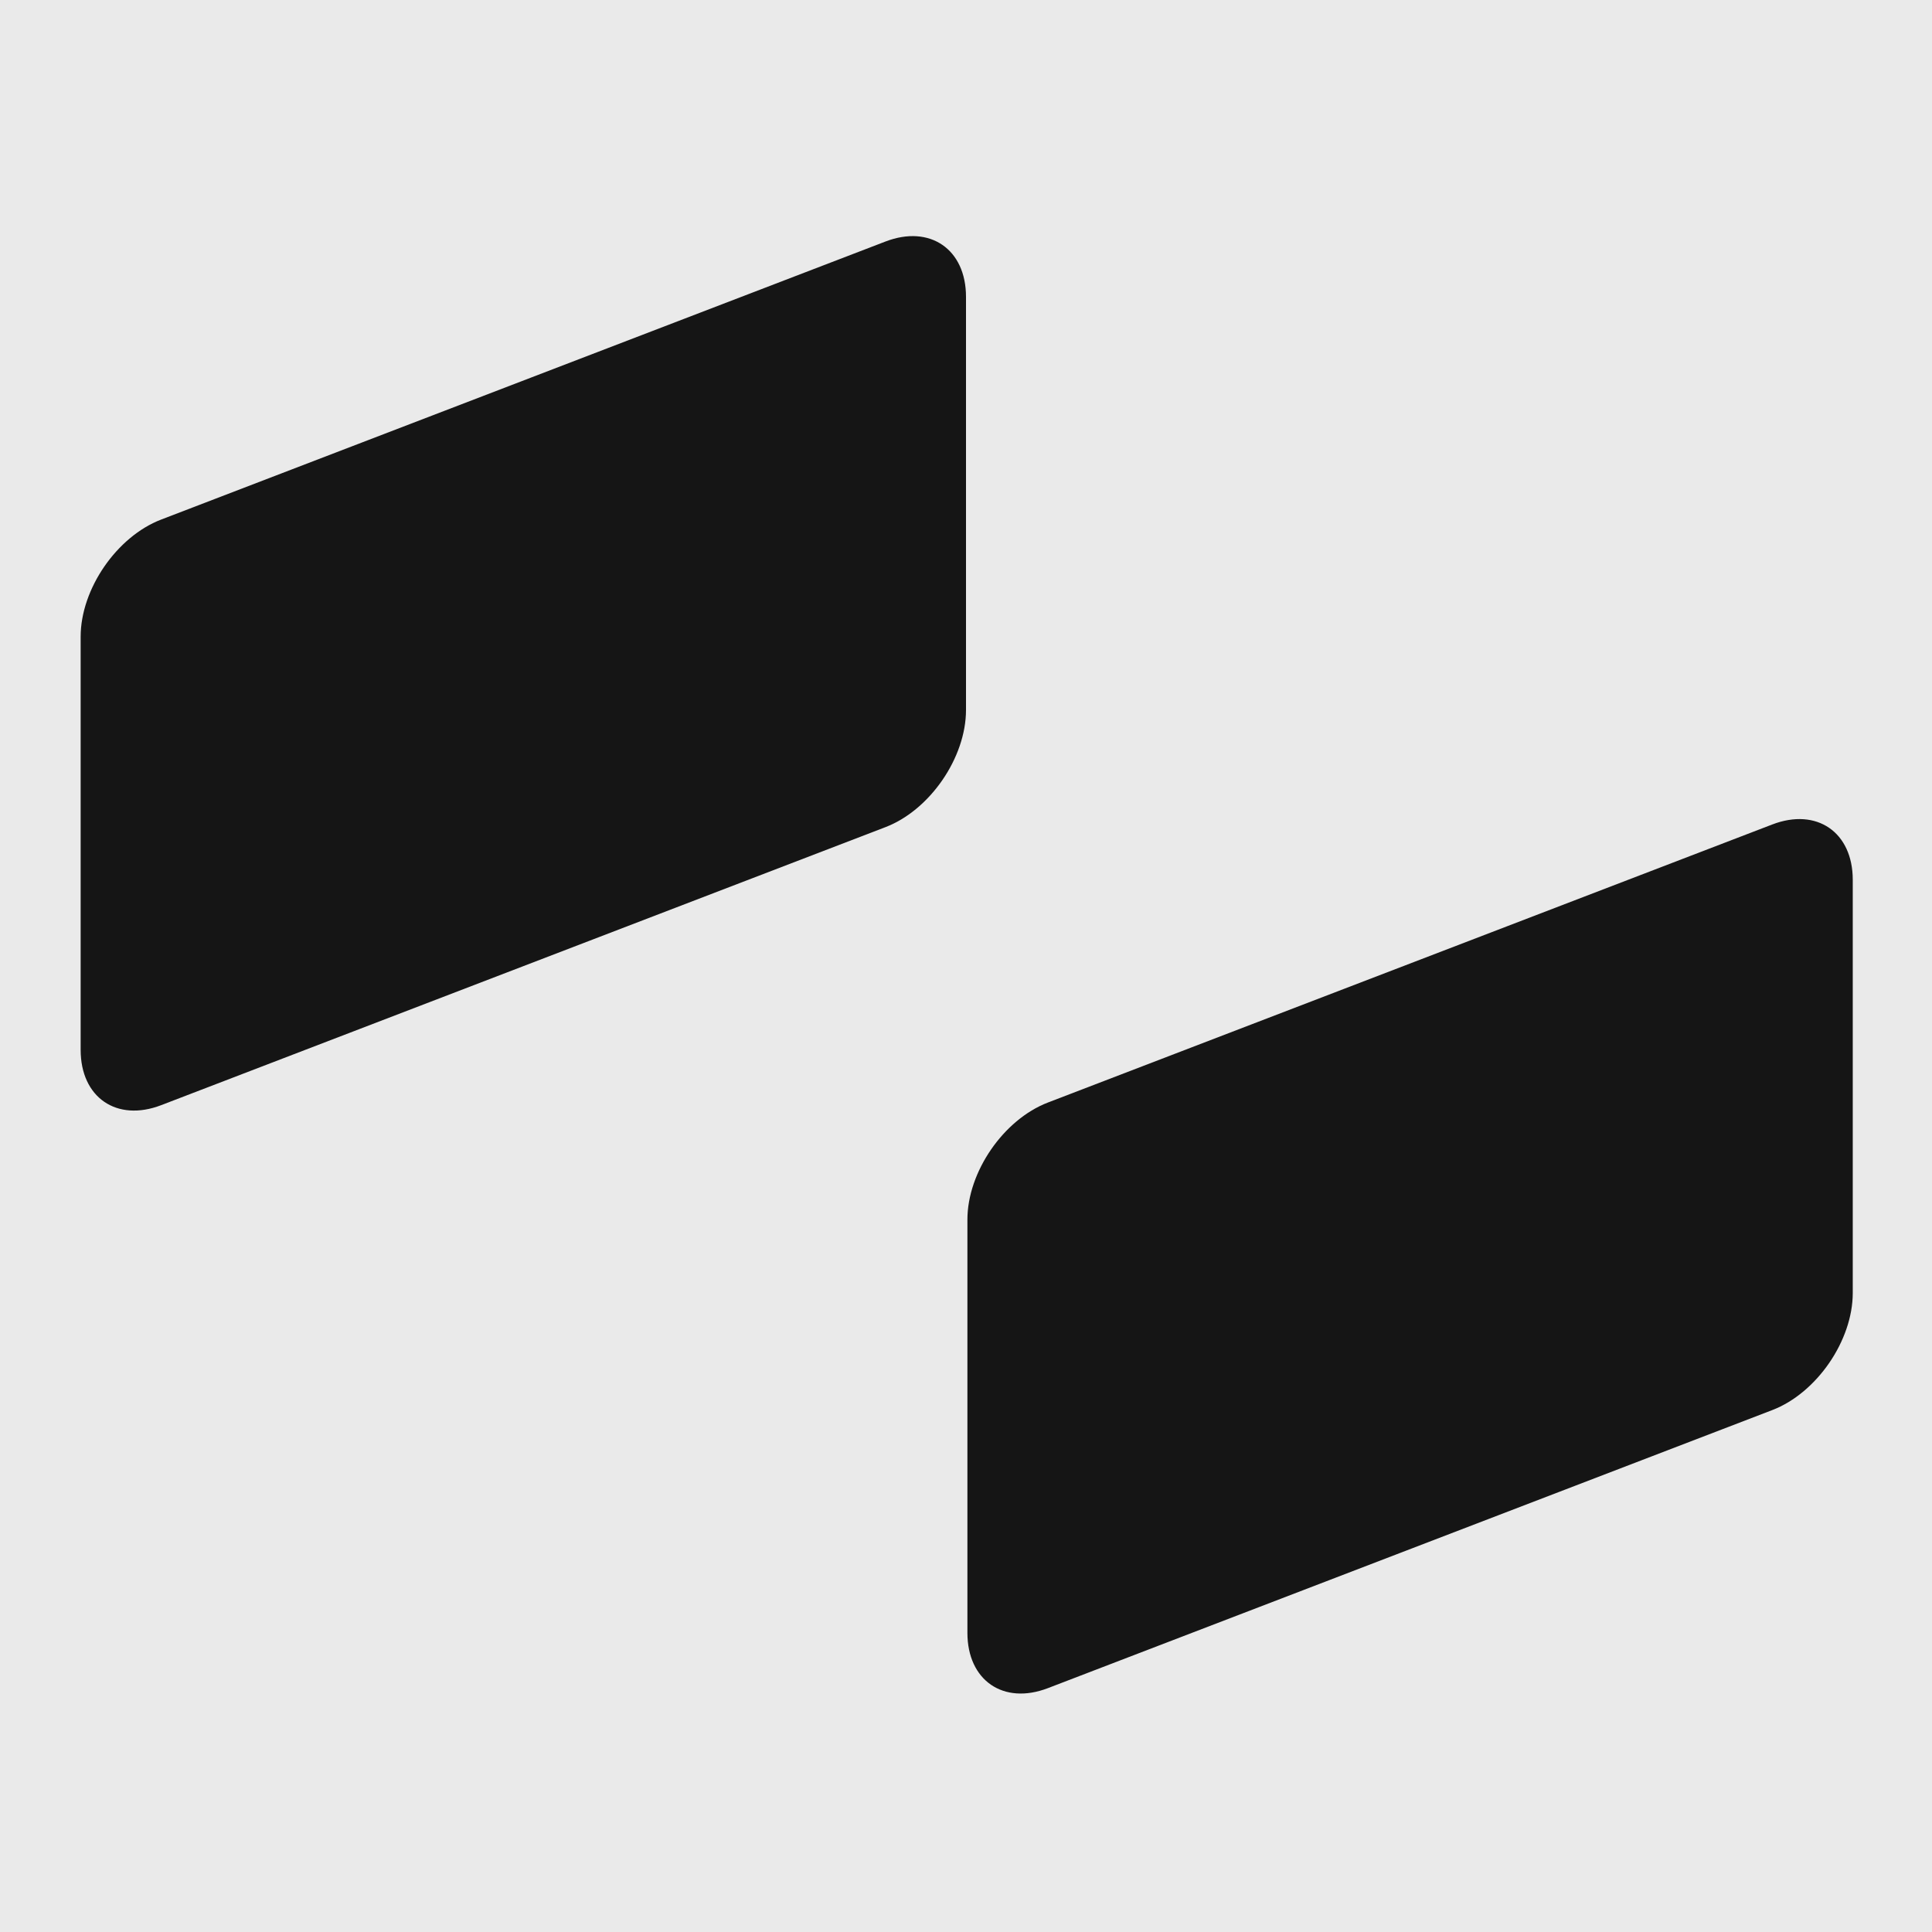
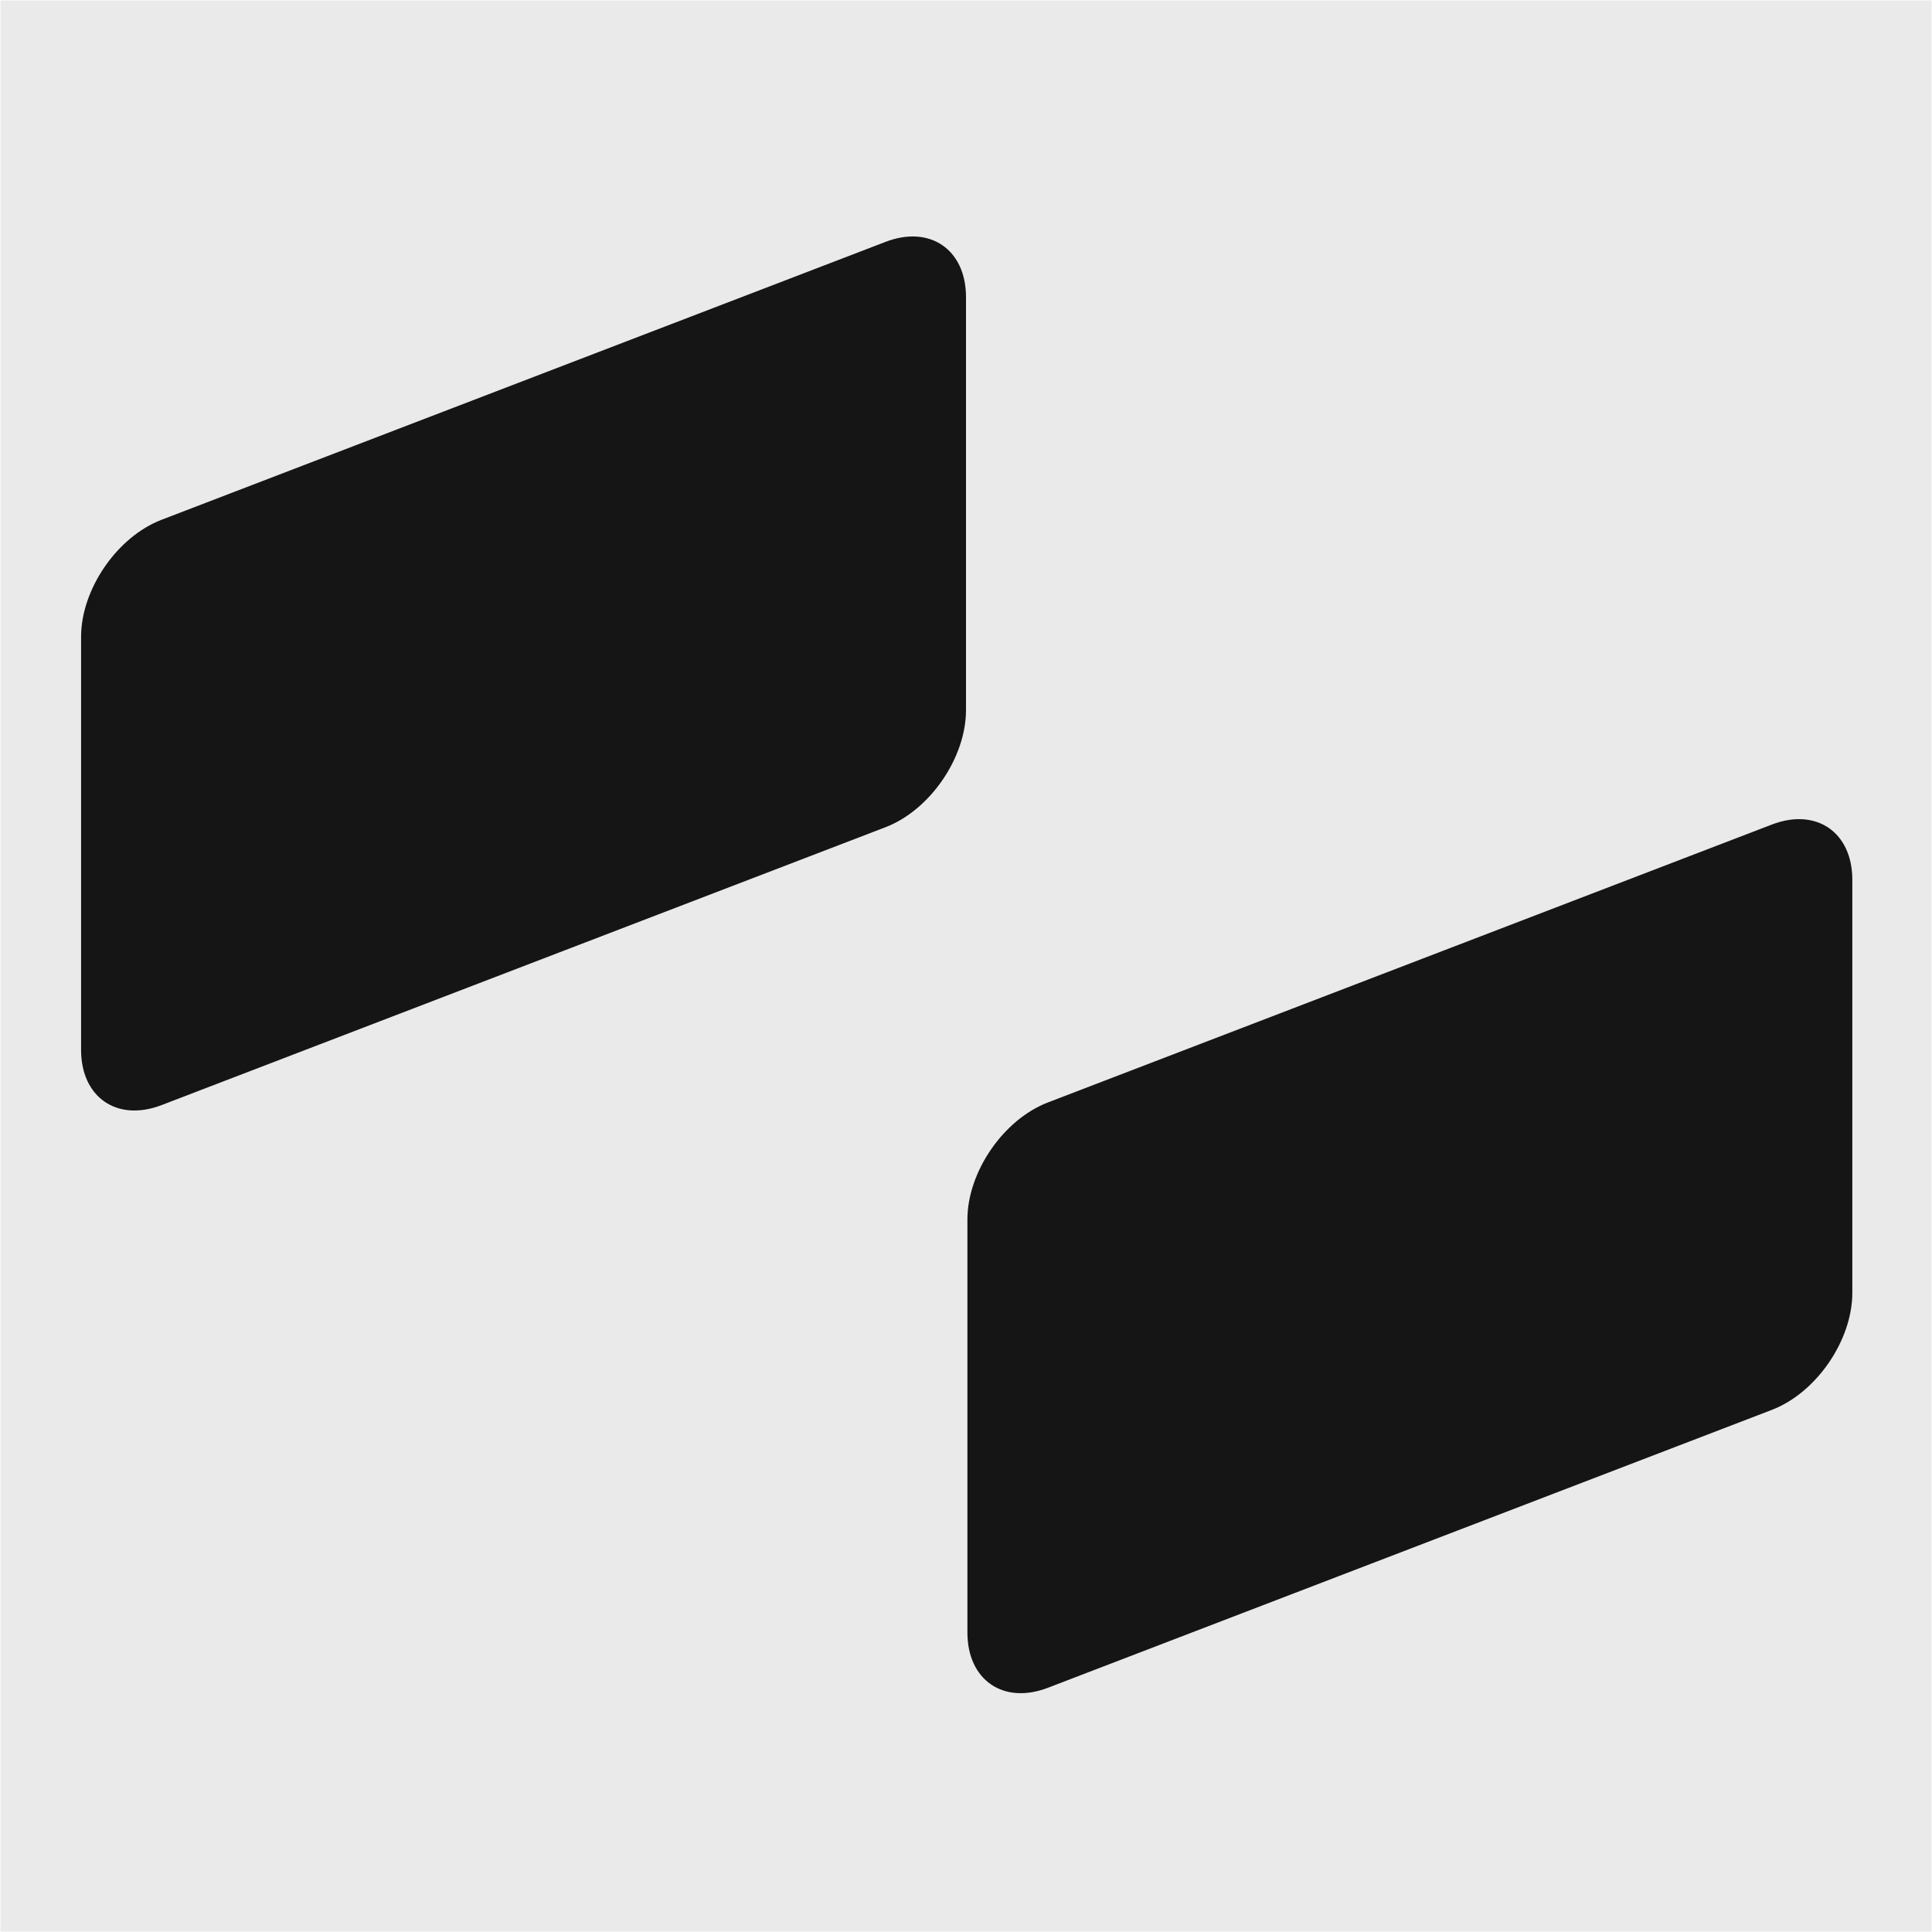
- <svg xmlns="http://www.w3.org/2000/svg" width="512" height="512" viewBox="0 0 512 512" fill="none">
-   <rect width="512" height="512" transform="matrix(-1 0 0 1 512 0)" fill="#EAEAEA" />
-   <rect width="251.319" height="155.193" rx="22.847" transform="matrix(-0.93358 0.358368 0 1 256 55.8148)" fill="#151515" />
-   <rect width="251.319" height="155.193" rx="22.847" transform="matrix(-0.93358 0.358368 0 1 491 210.306)" fill="#151515" />
+ <svg xmlns="http://www.w3.org/2000/svg" width="2049" height="2049" viewBox="0 0 2049 2049" fill="none">
+   <rect width="2048" height="2048" transform="matrix(-1 0 0 1 2048.5 0.5)" fill="#EAEAEA" />
+   <rect width="1005.28" height="620.771" rx="91.389" transform="matrix(-0.93358 0.358368 0 1 1024.5 223.759)" fill="#151515" />
+   <rect width="1005.28" height="620.771" rx="91.389" transform="matrix(-0.93358 0.358368 0 1 1964.5 841.722)" fill="#151515" />
</svg>
